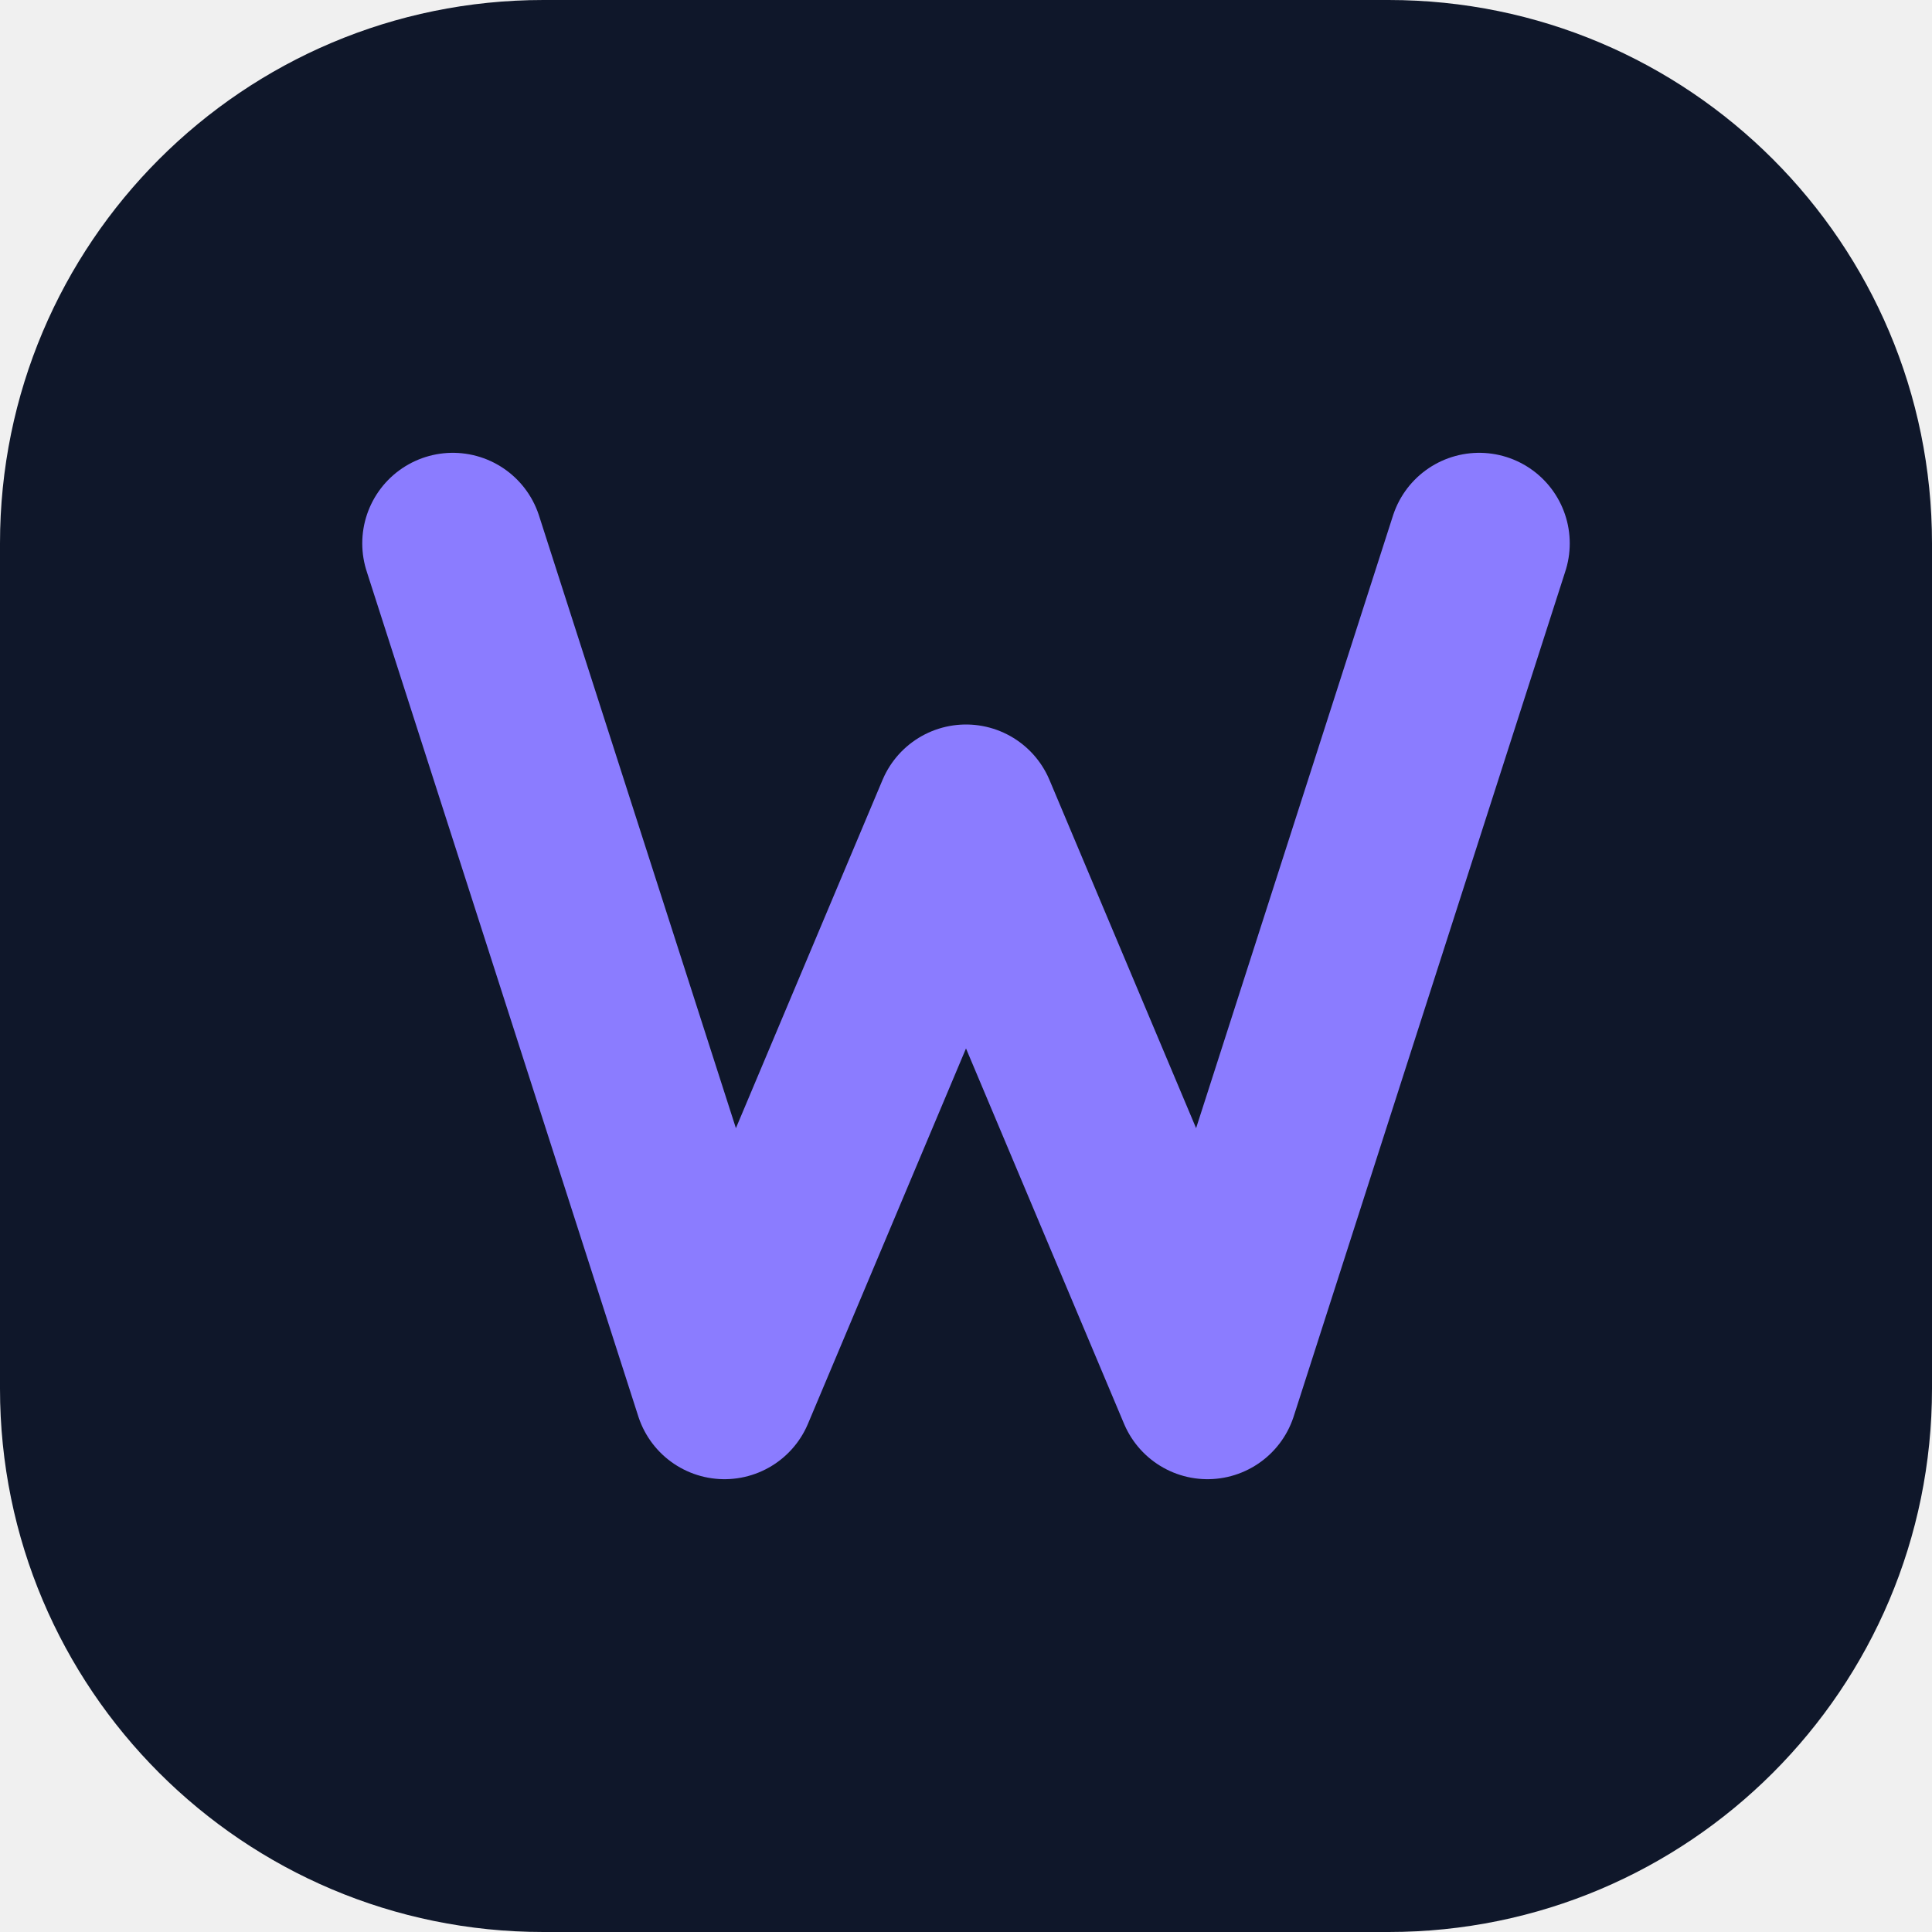
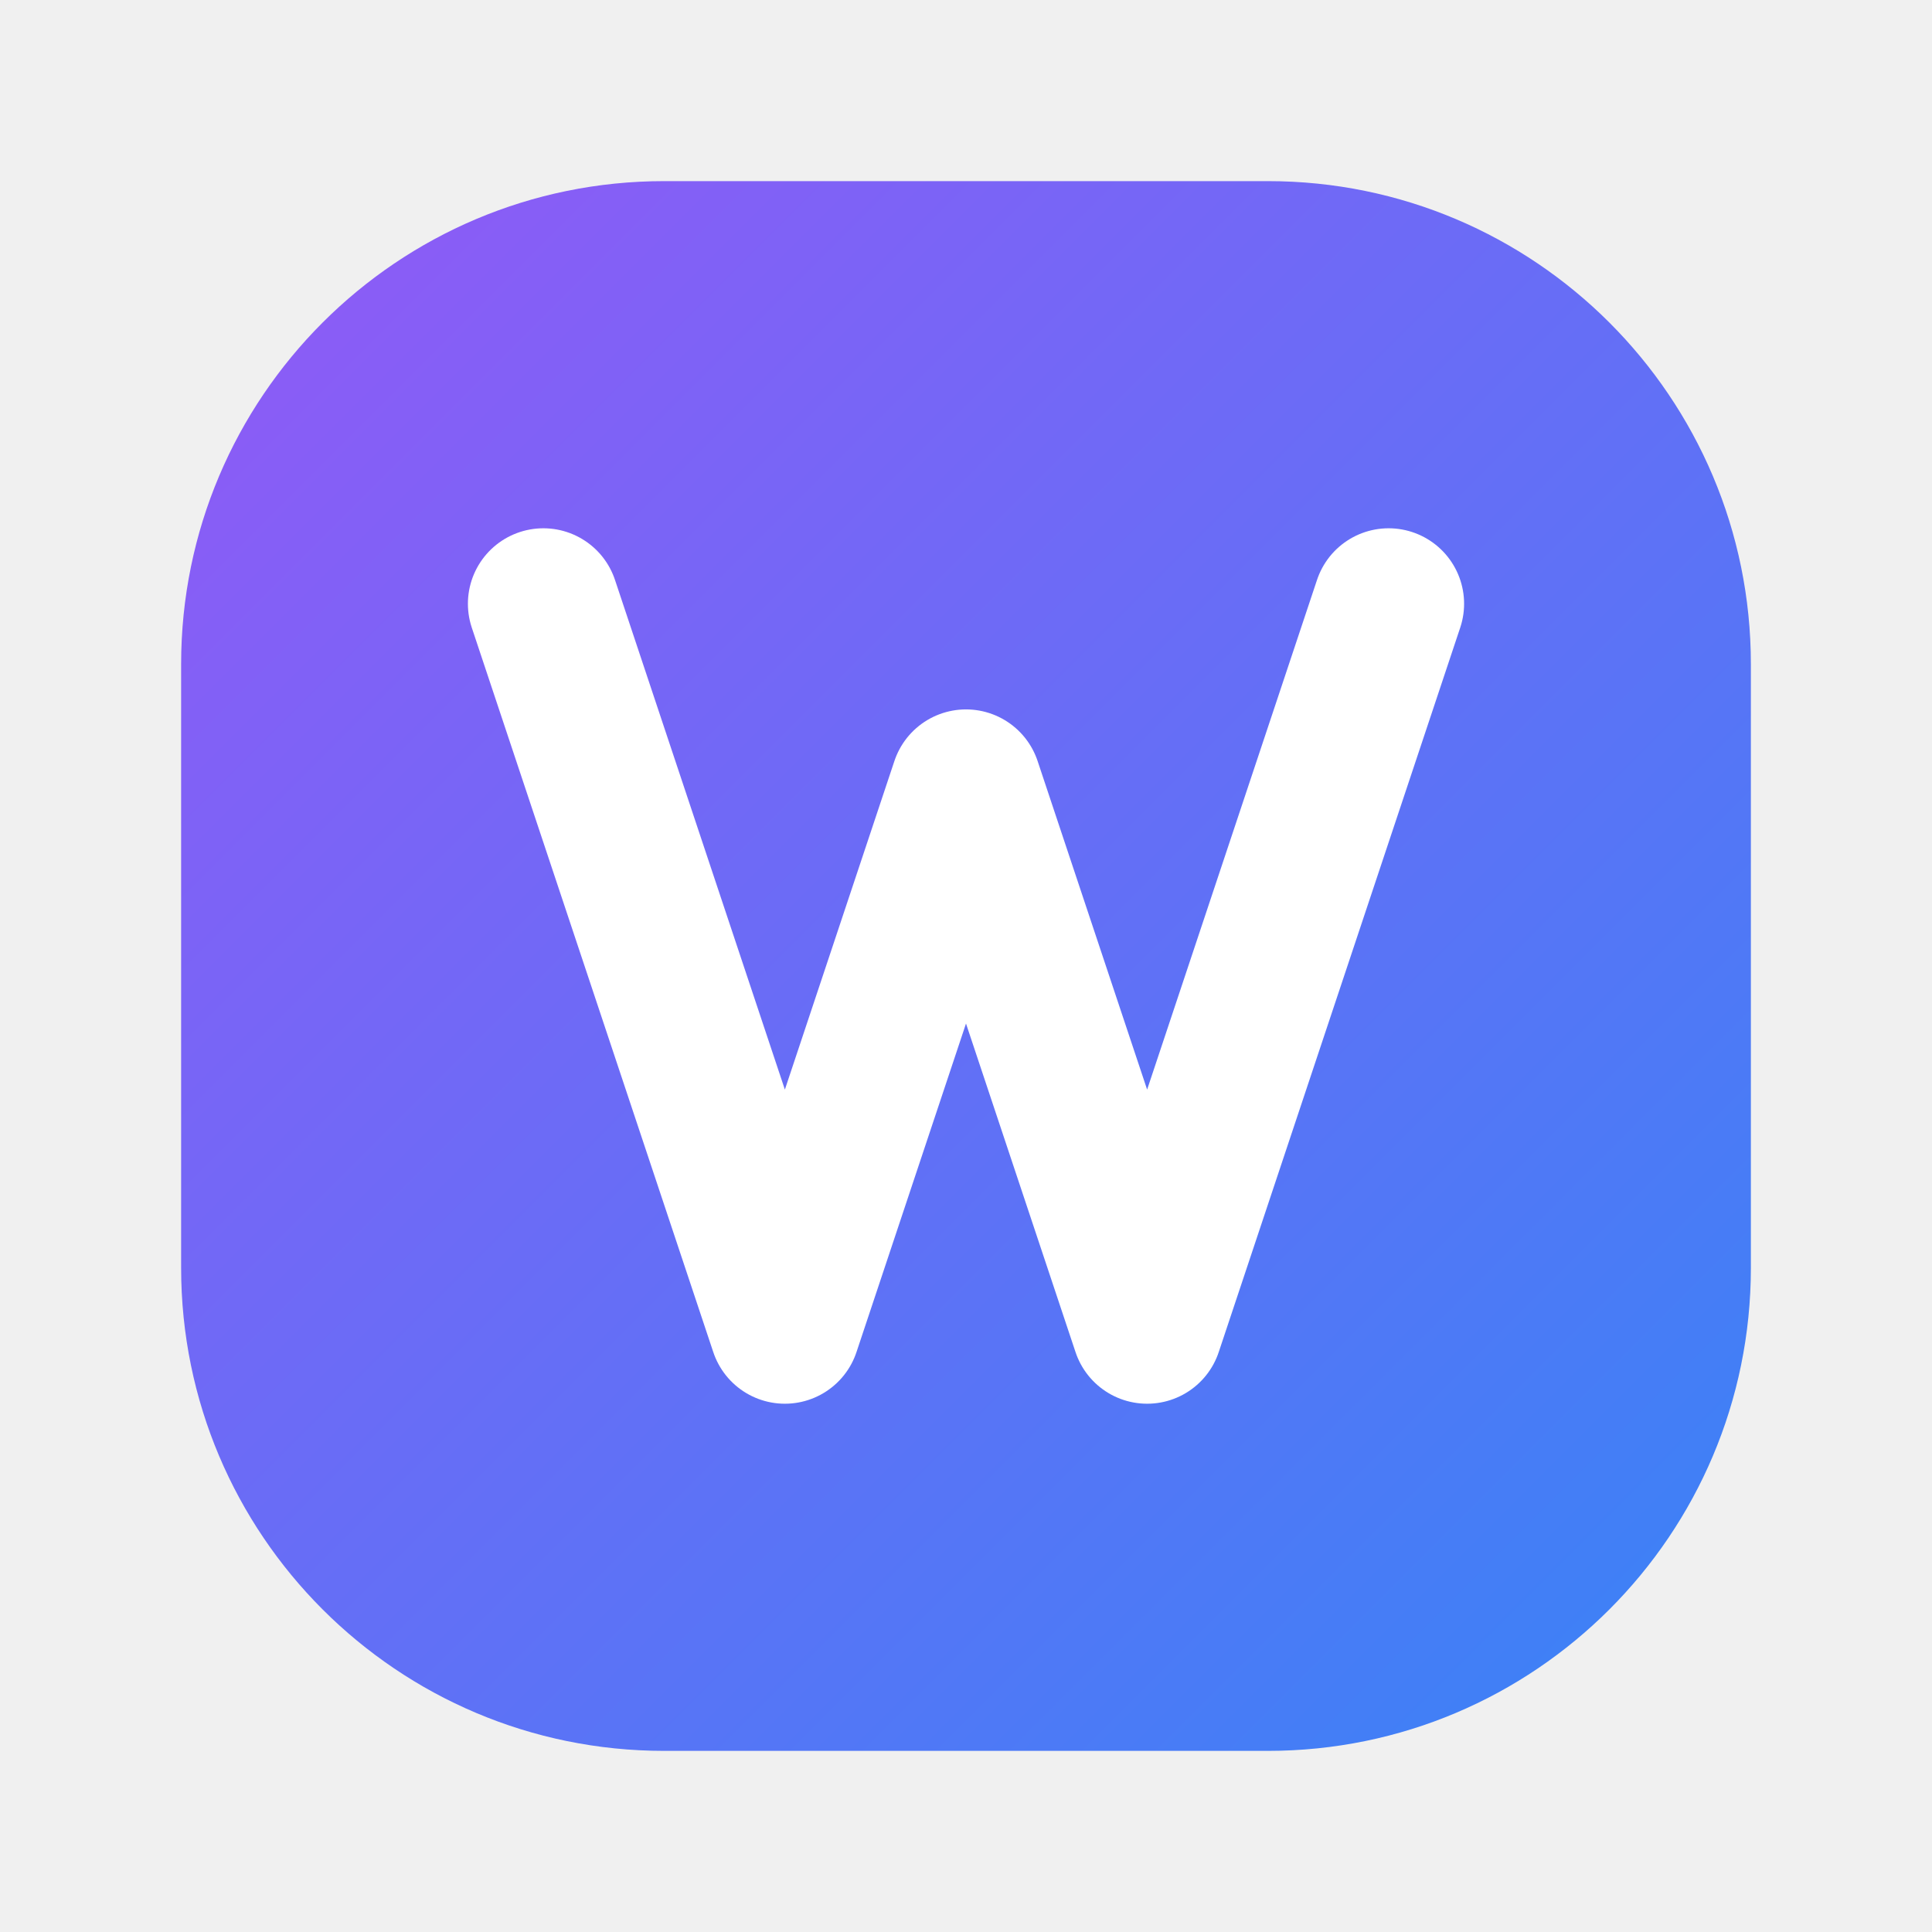
<svg xmlns="http://www.w3.org/2000/svg" viewBox="0 0 64 64" fill="none">
-   <rect width="64" height="64" rx="18" fill="#0f172a" />
-   <path d="M15 18l9 28 8-19 8 19 9-28" stroke="#8b7cff" stroke-width="6" stroke-linecap="round" stroke-linejoin="round" />
+   <defs>
+     <linearGradient id="g" x1="10" y1="10" x2="56" y2="56" gradientUnits="userSpaceOnUse">
+       <stop stop-color="#8B5CF6" />
+       <stop offset="1" stop-color="#3B82F6" />
+     </linearGradient>
+   </defs>
+   <rect x="6" y="6" width="52" height="52" rx="16" fill="url(#g)" />
+   <path d="M18 20l8 24 6-18 6 18 8-24" stroke="white" stroke-width="5" stroke-linecap="round" stroke-linejoin="round" />
</svg>
